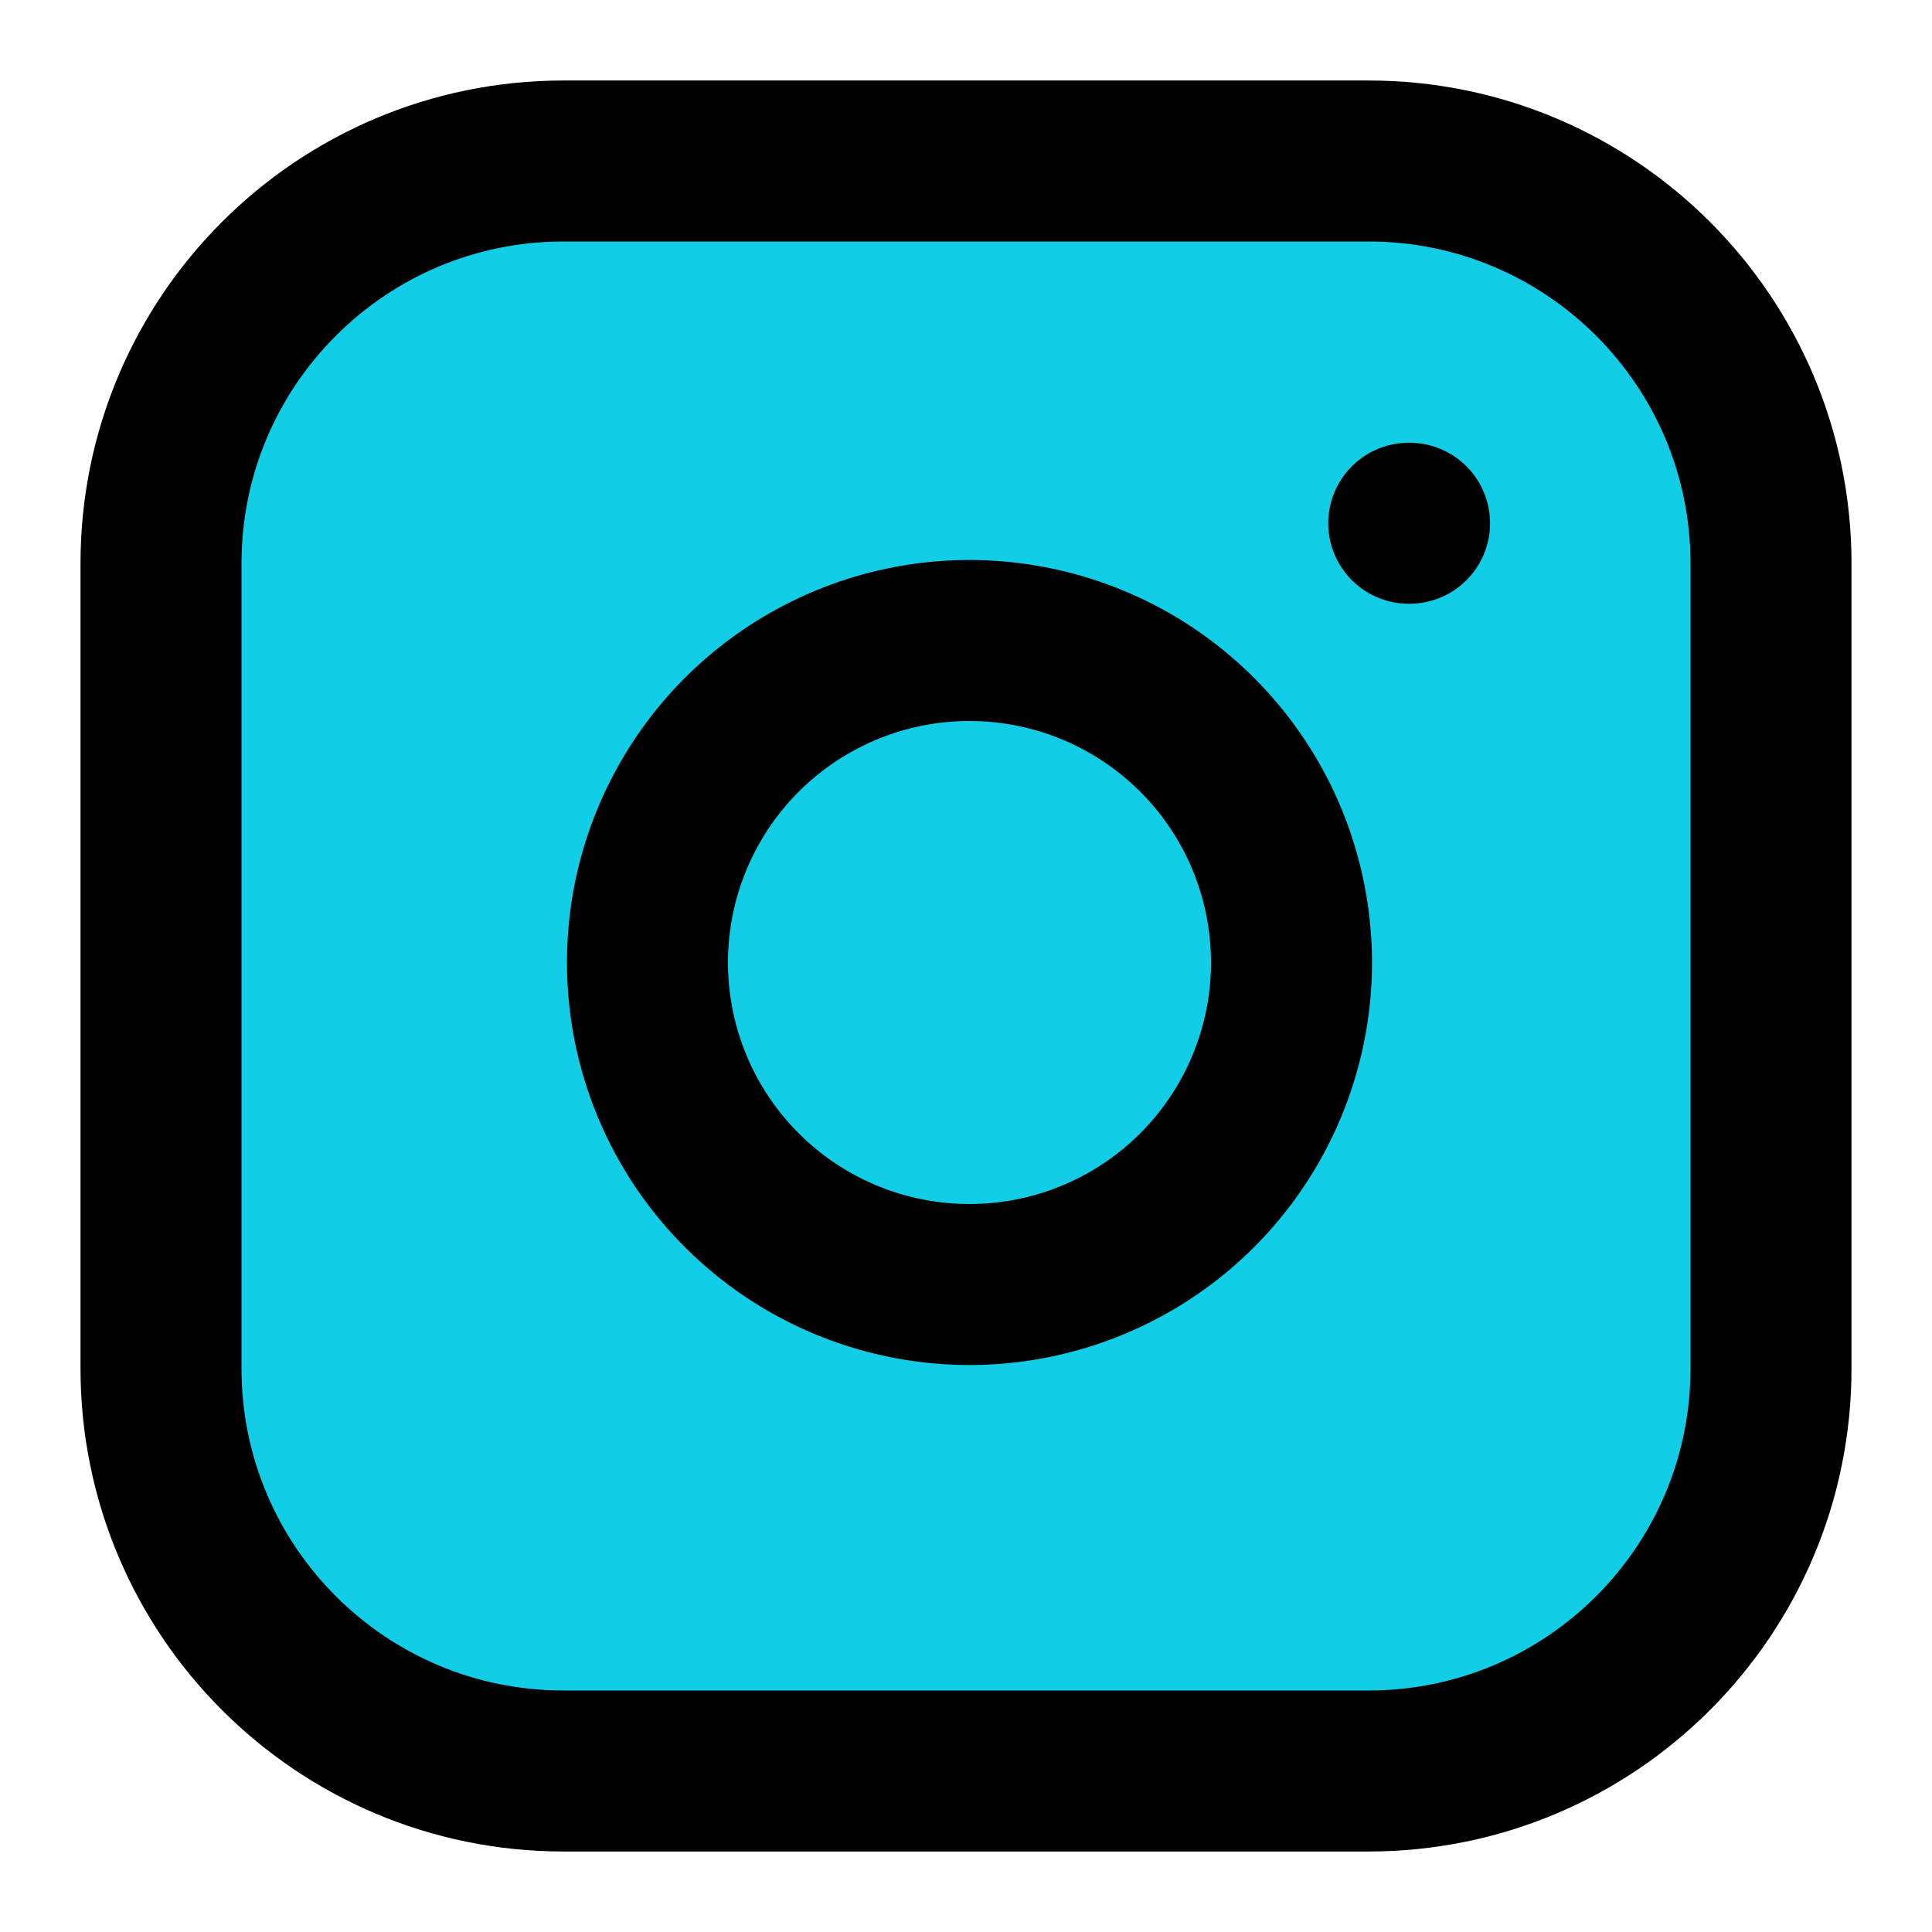
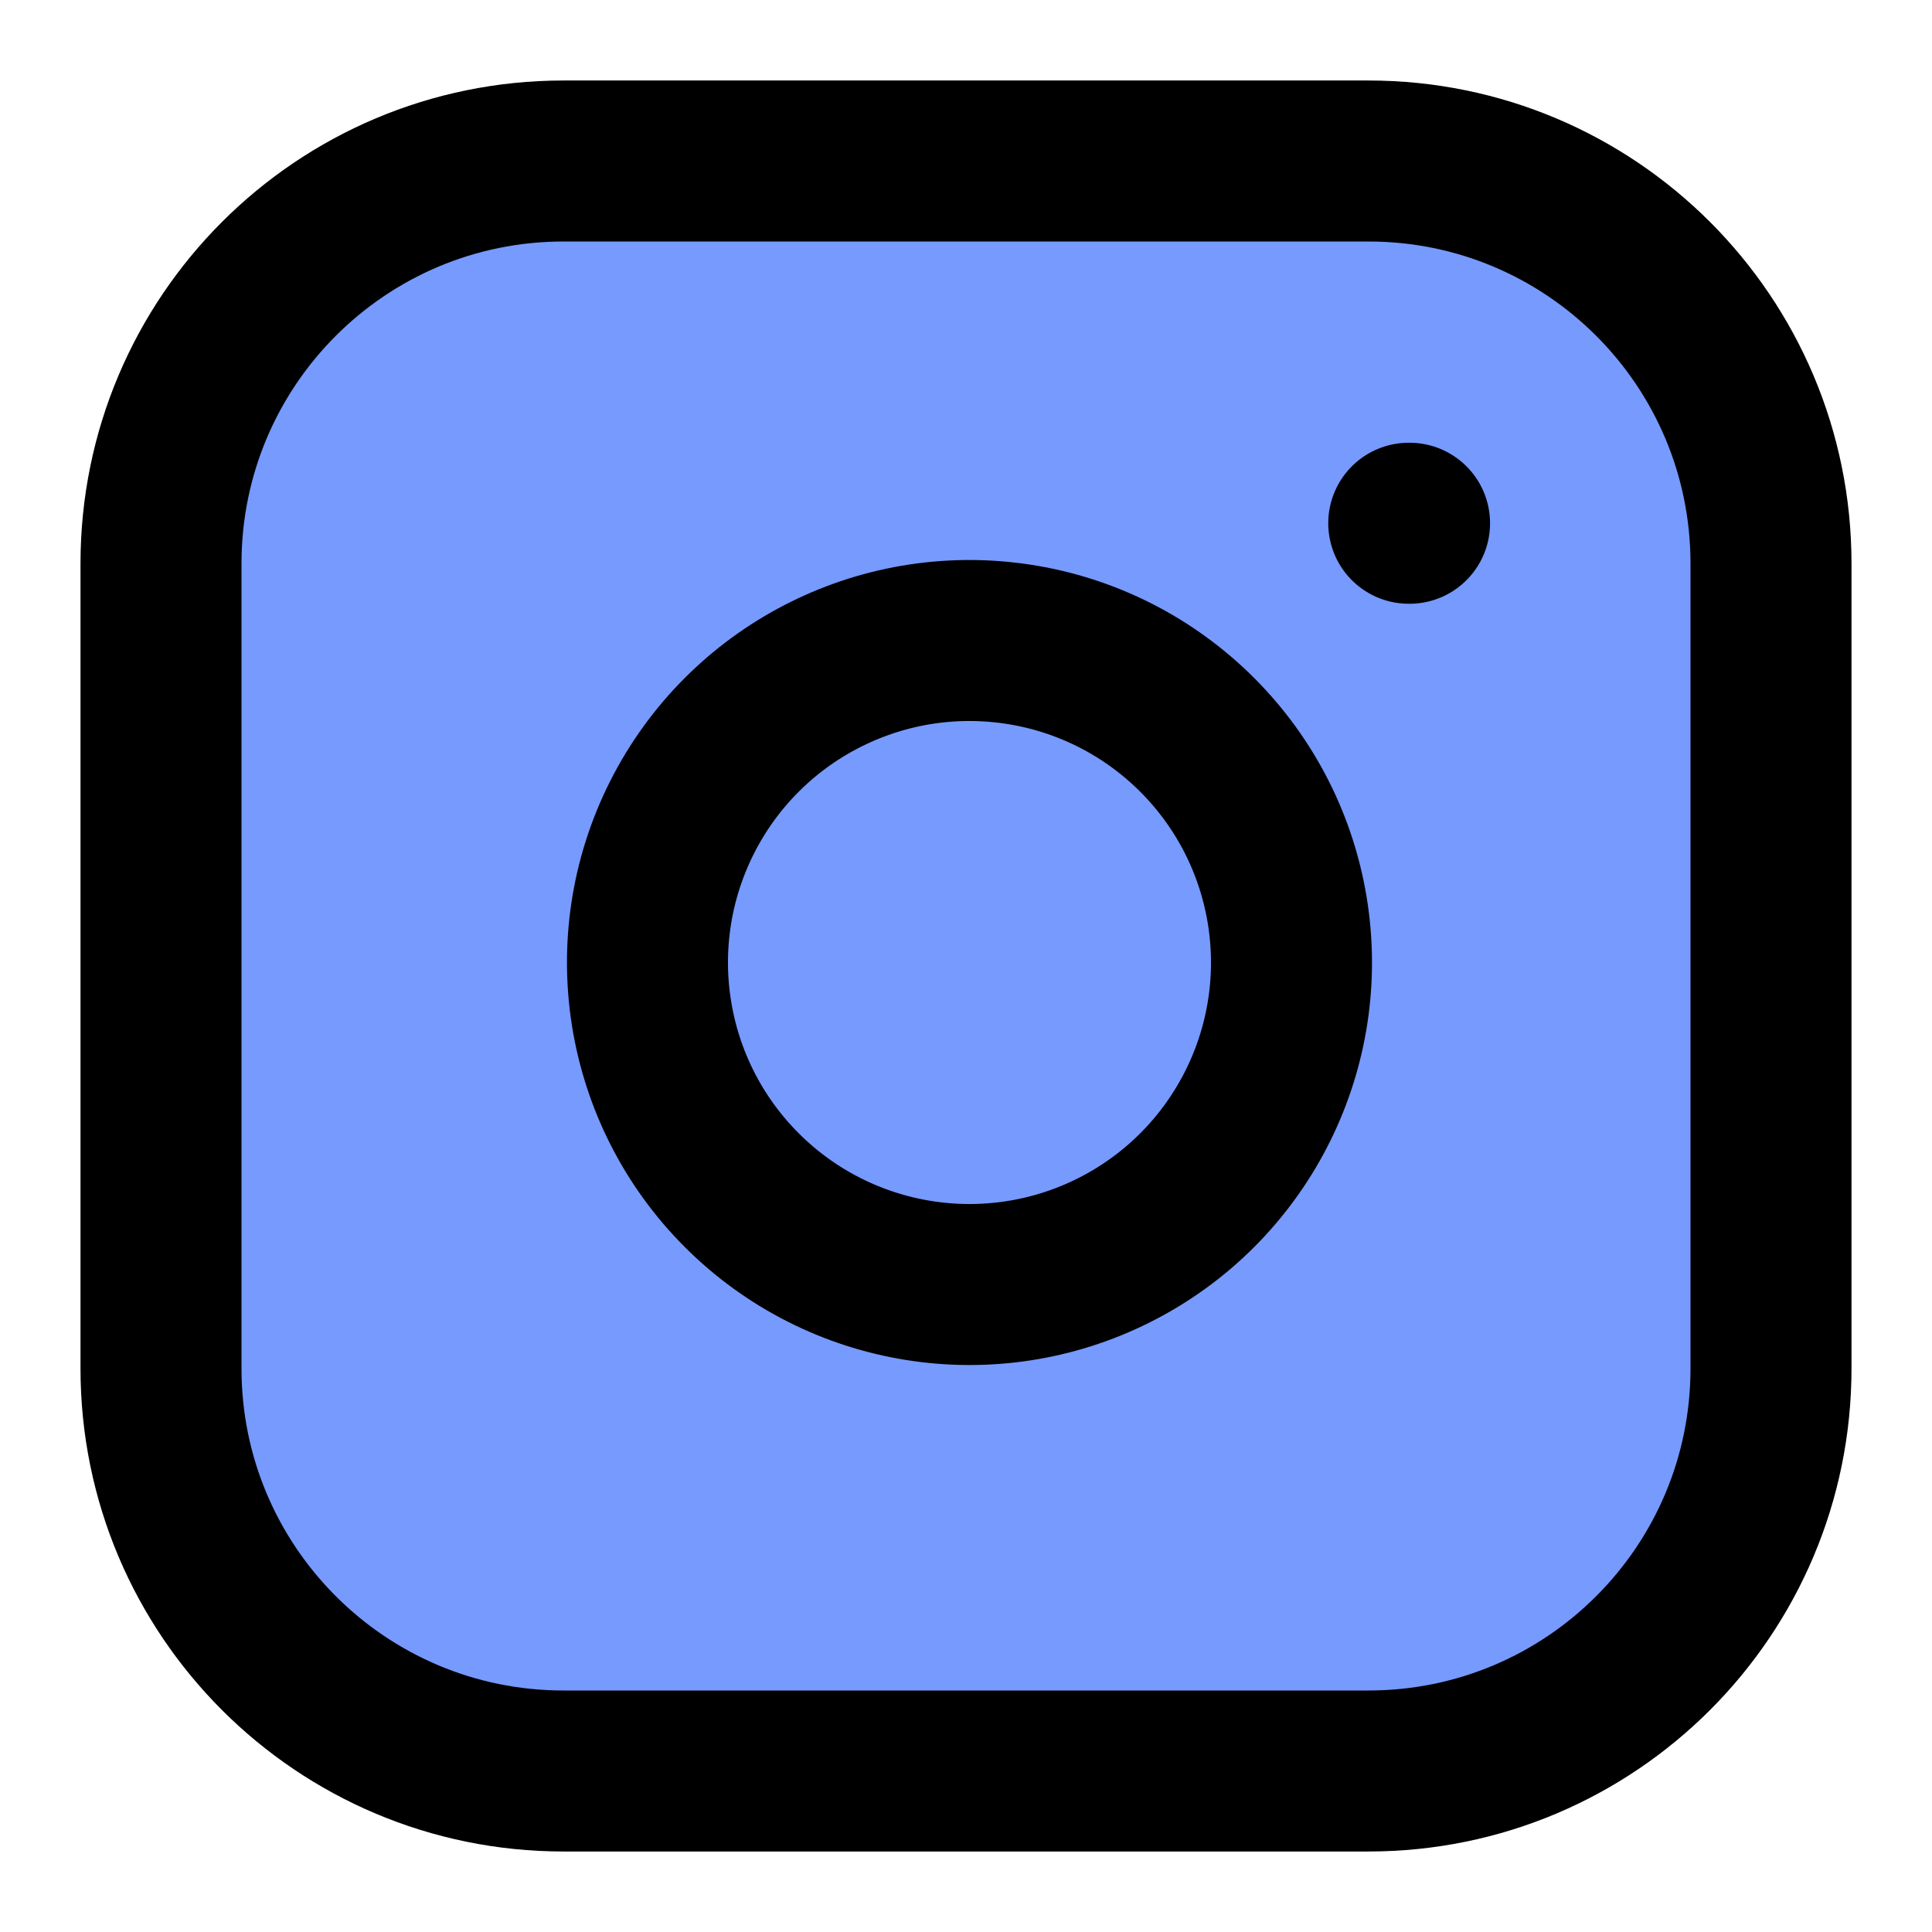
- <svg xmlns="http://www.w3.org/2000/svg" width="24" height="24" viewBox="0 0 24 24" fill="#12cde6" stroke="currentColor" stroke-width="2" stroke-linecap="round" stroke-linejoin="round" class="feather feather-instagram">
+ <svg xmlns="http://www.w3.org/2000/svg" width="24" height="24" viewBox="0 0 24 24" fill="hsl(224, 99%, 73%)" stroke="currentColor" stroke-width="2" stroke-linecap="round" stroke-linejoin="round" class="feather feather-instagram">
  <rect x="2" y="2" width="20" height="20" rx="5" ry="5" />
  <path d="M16 11.37A4 4 0 1 1 12.63 8 4 4 0 0 1 16 11.37z" />
  <line x1="17.5" y1="6.5" x2="17.51" y2="6.5" />
</svg>
